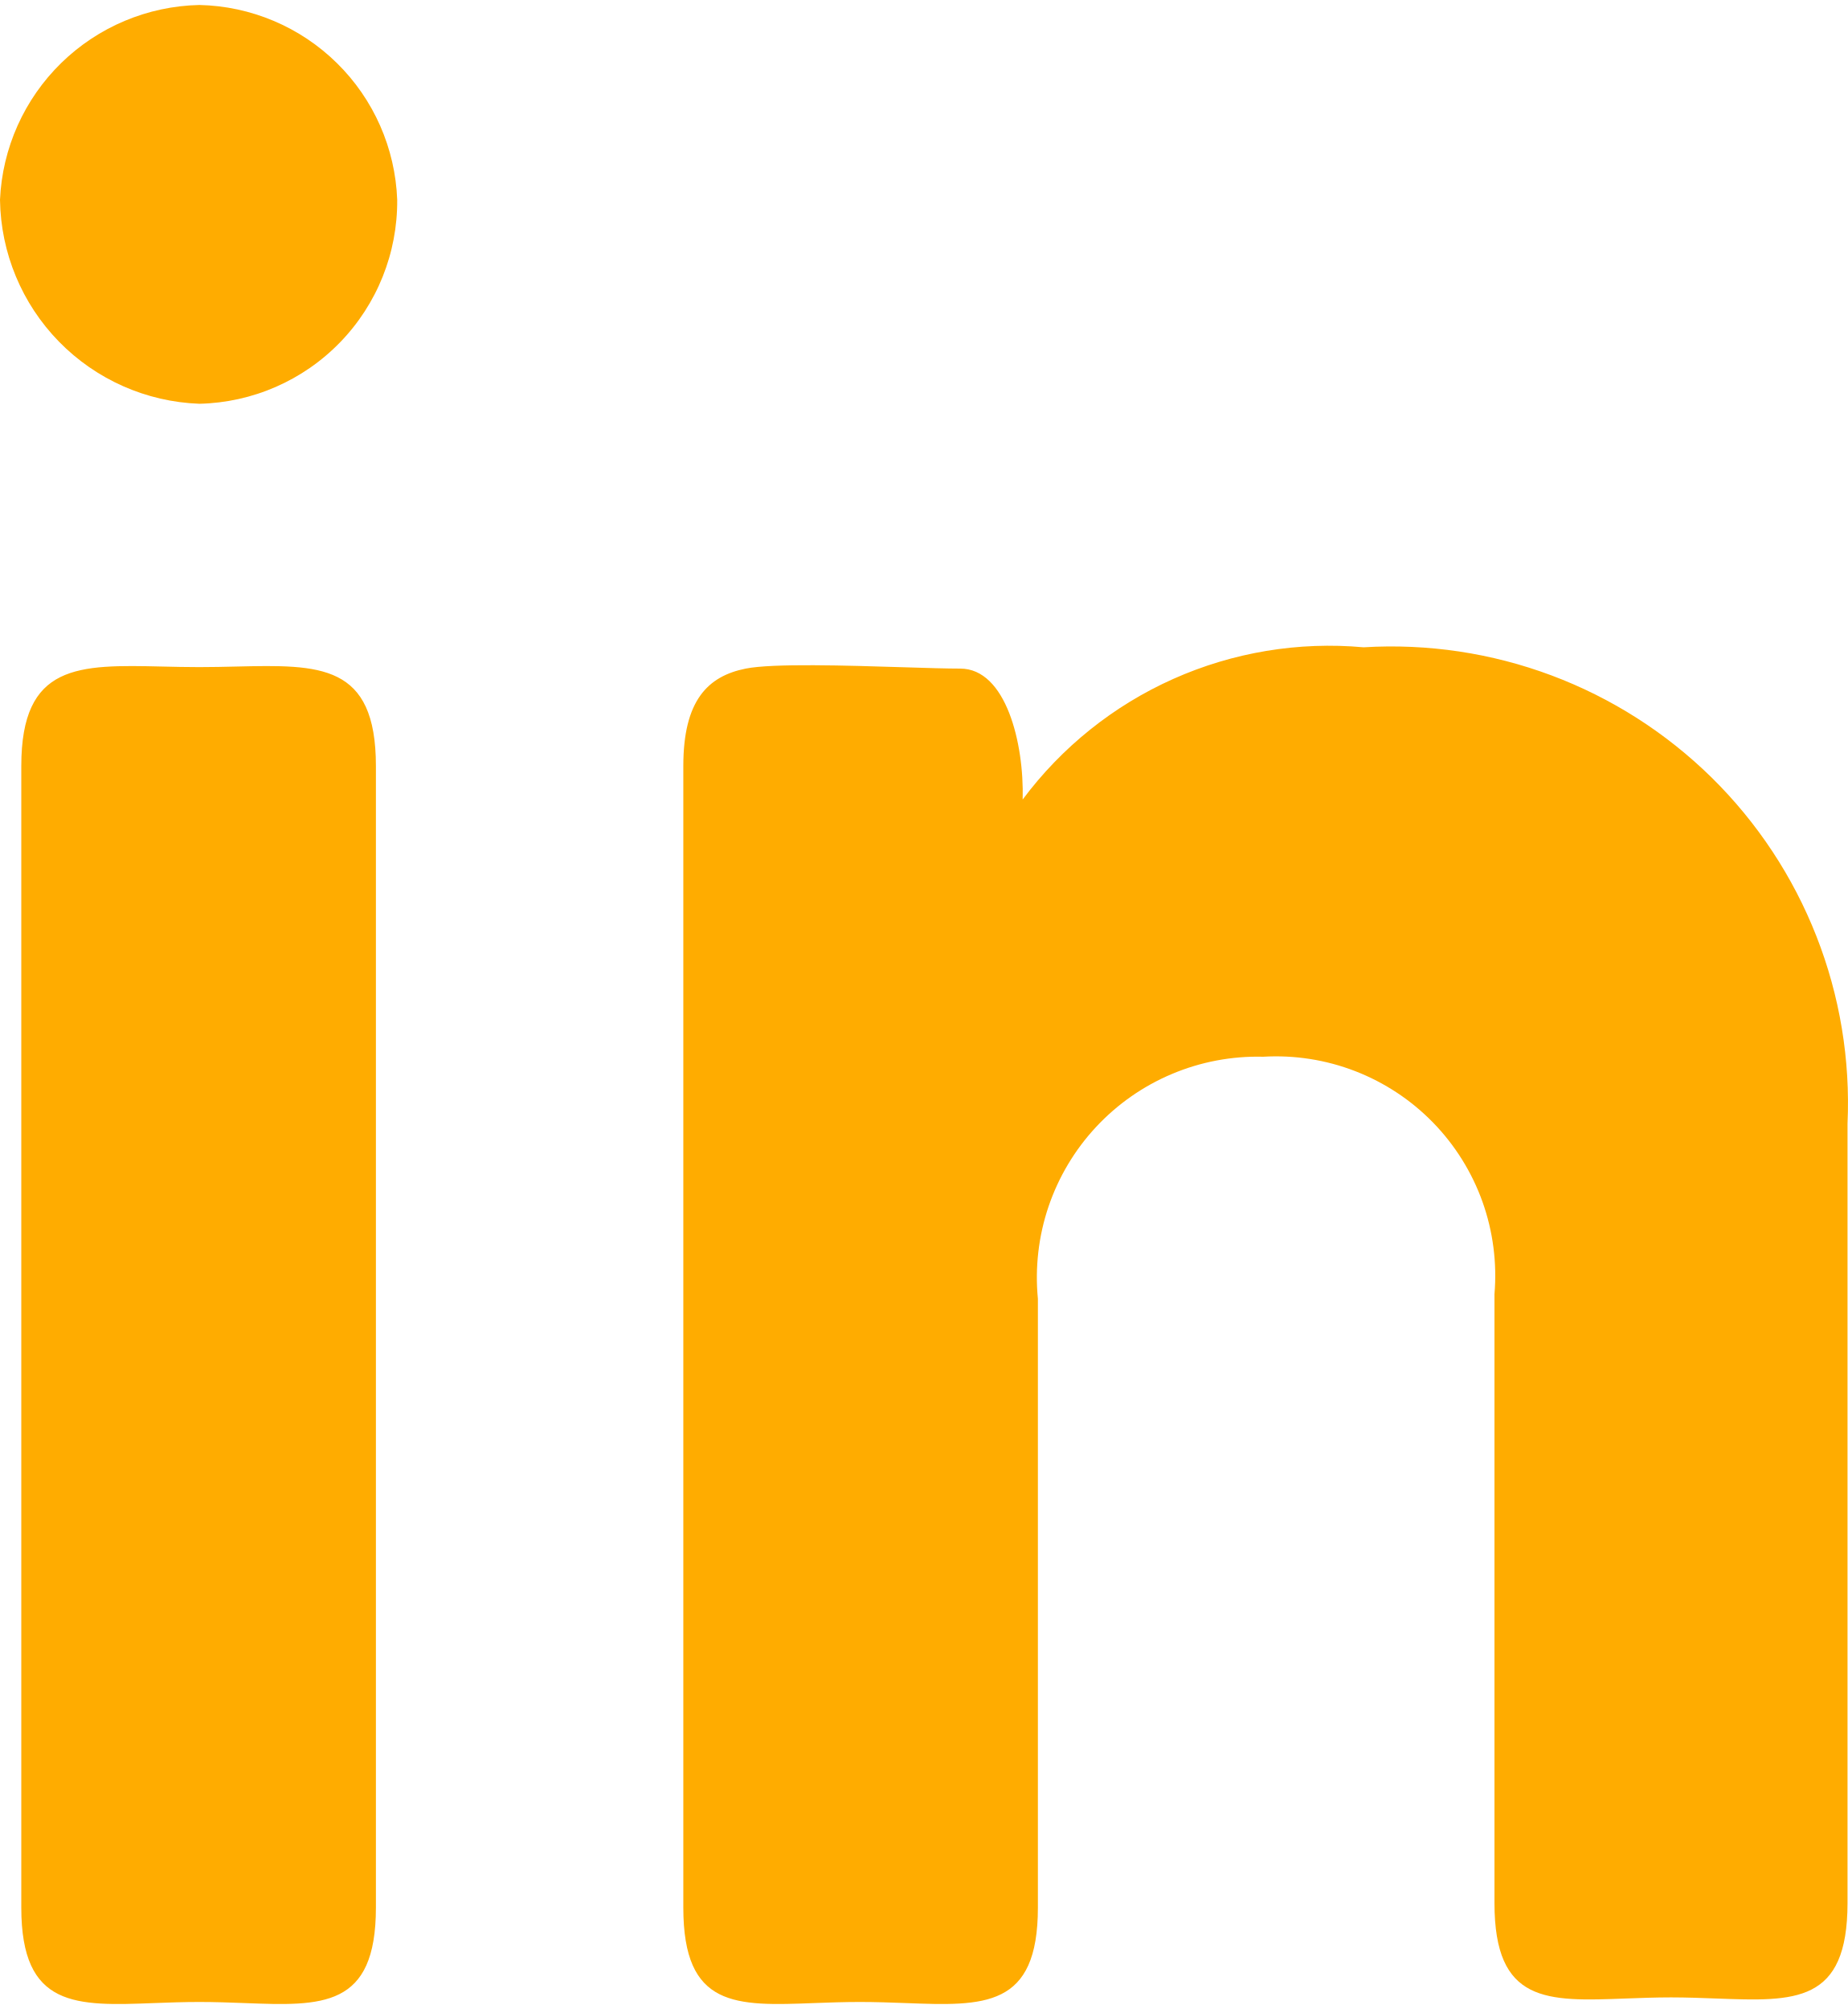
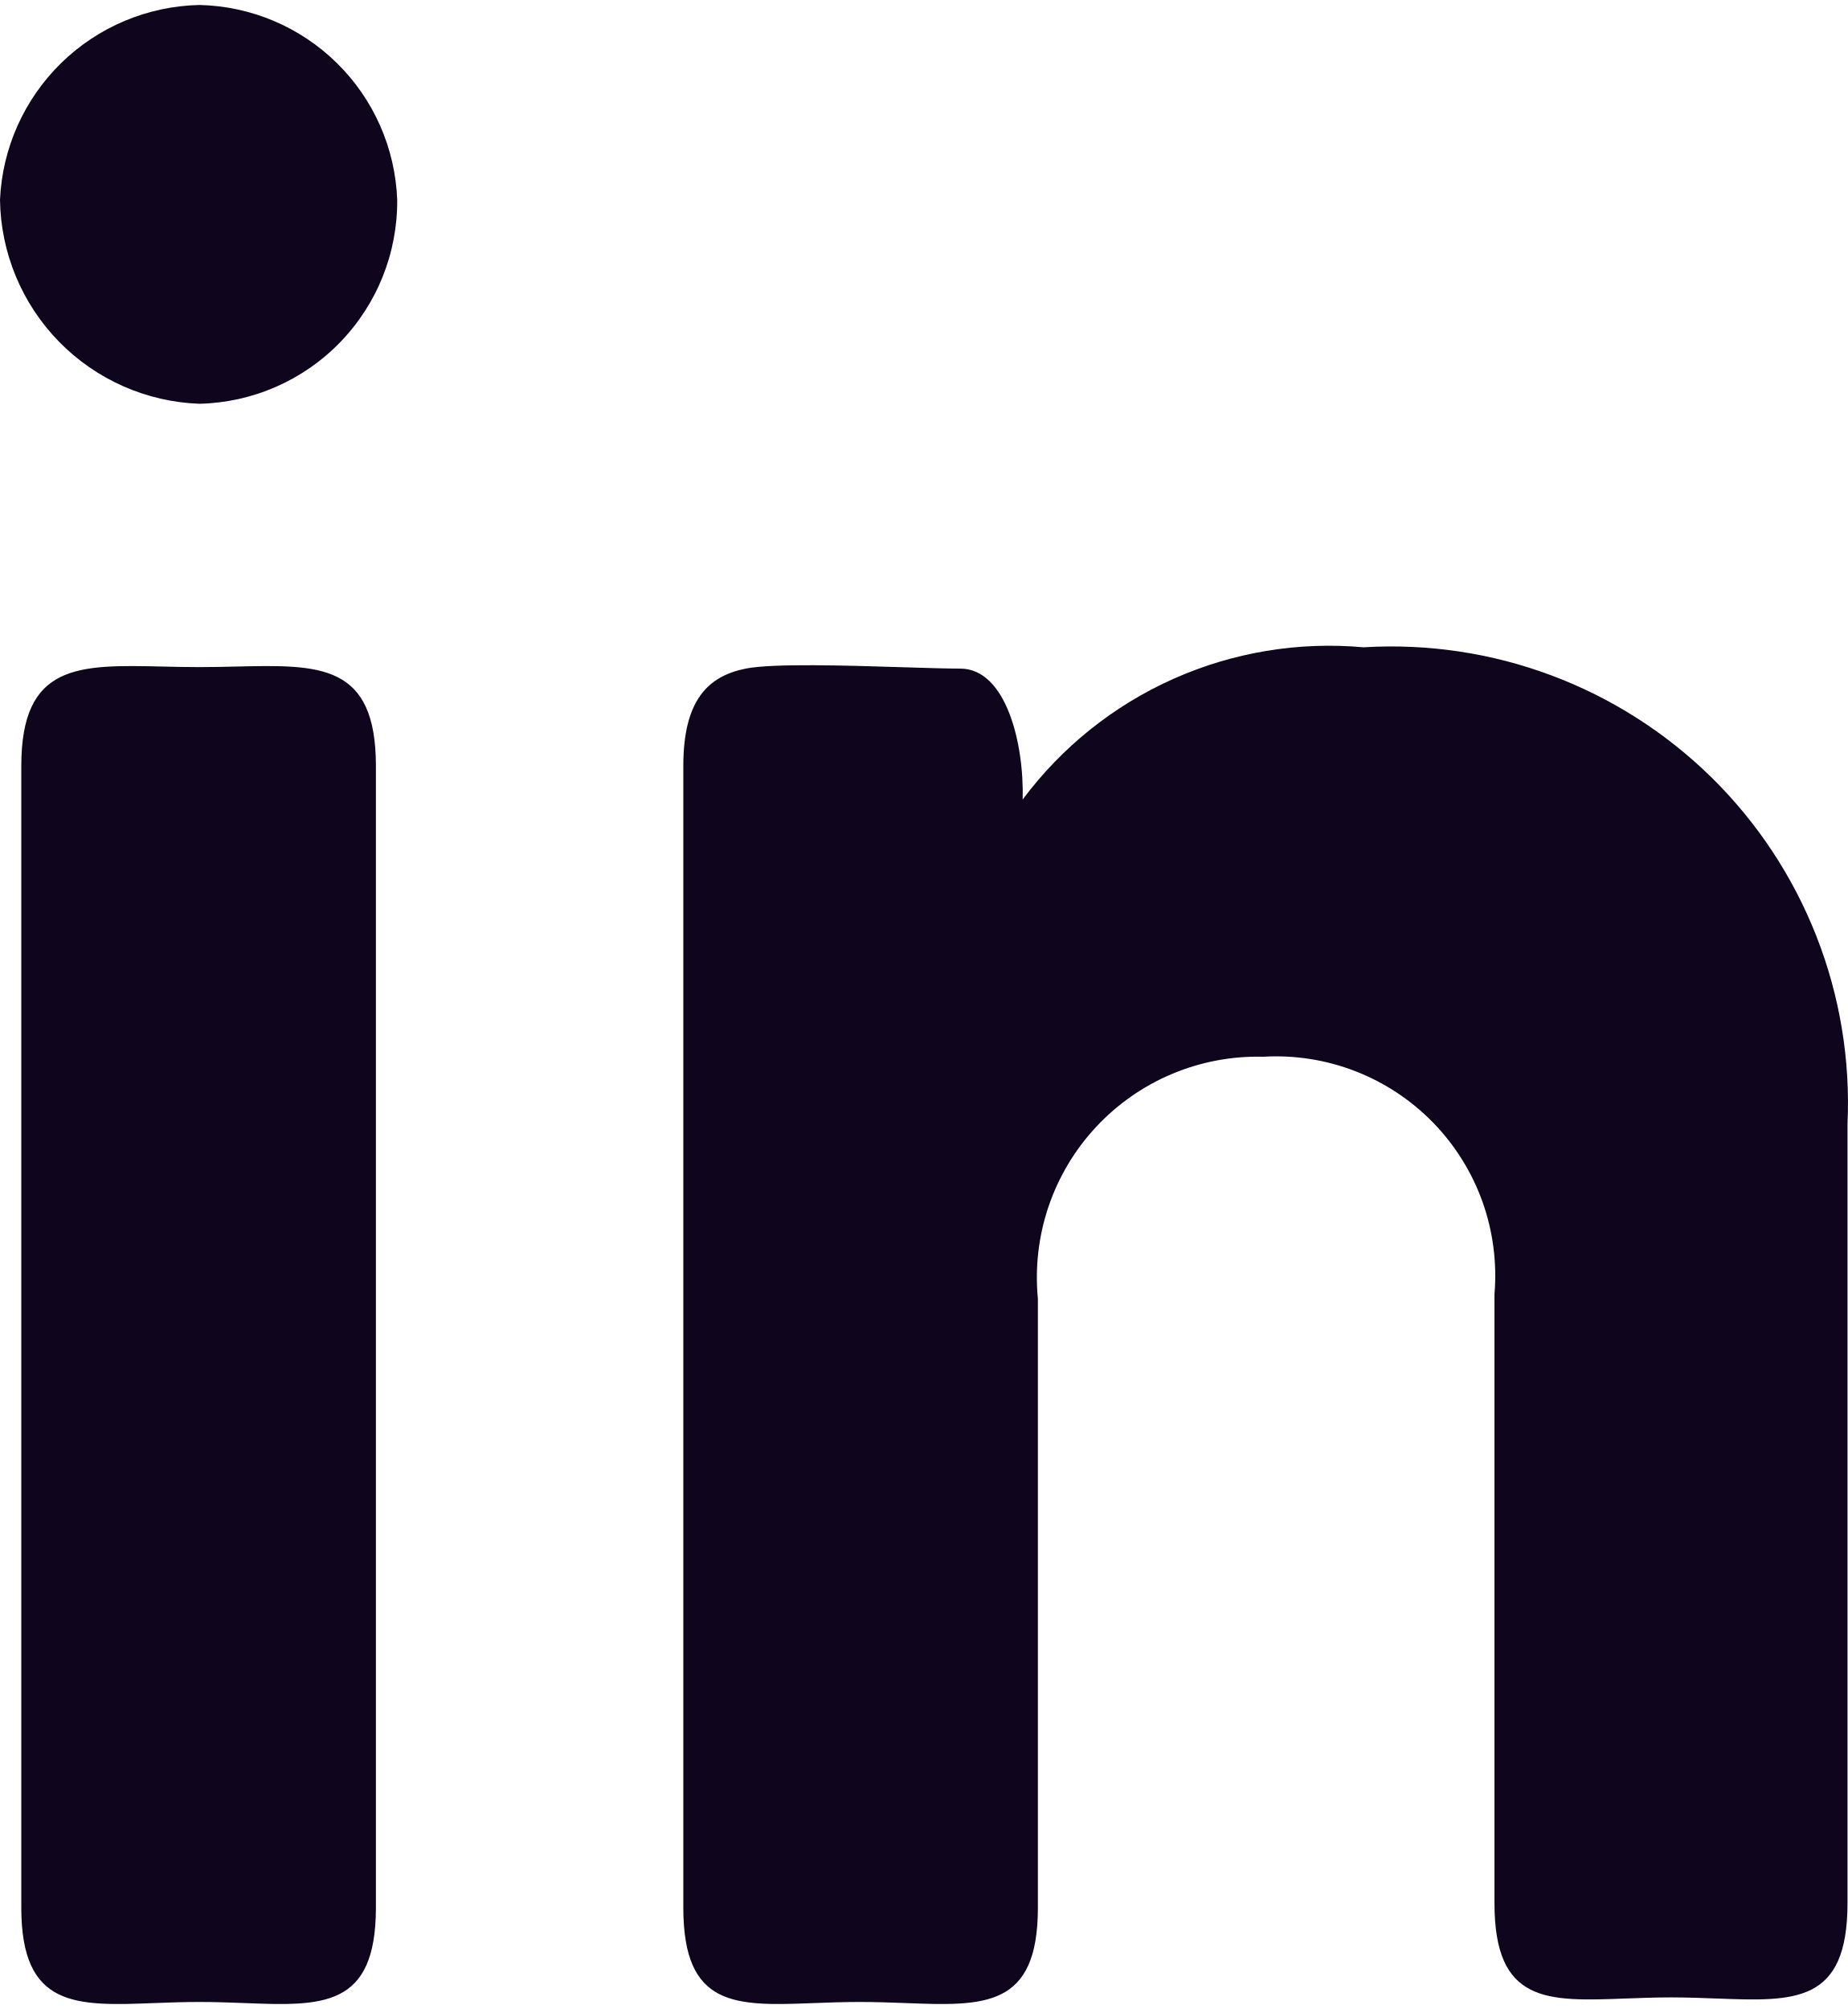
<svg xmlns="http://www.w3.org/2000/svg" width="46" height="50" viewBox="0 0 46 50" fill="none">
-   <path fill-rule="evenodd" clip-rule="evenodd" d="M8.465 8.52C9.387 7.57 9.897 6.296 9.887 4.973C9.839 3.689 9.303 2.472 8.387 1.571C7.472 0.67 6.247 0.152 4.963 0.124C3.674 0.152 2.445 0.668 1.524 1.568C0.602 2.469 0.057 3.686 0 4.973C0.019 6.294 0.544 7.557 1.467 8.502C2.391 9.447 3.642 10.001 4.963 10.049C6.286 10.019 7.544 9.47 8.465 8.52ZM4.04 16.589C1.955 16.542 0.53 16.509 0.53 19.065V47.476C0.53 49.979 1.889 49.927 3.847 49.852C4.201 49.839 4.574 49.825 4.963 49.825C5.352 49.825 5.725 49.839 6.078 49.852C8.026 49.927 9.357 49.978 9.357 47.476V19.065C9.357 16.51 7.962 16.542 5.884 16.589C5.59 16.596 5.282 16.603 4.963 16.603C4.643 16.603 4.335 16.596 4.04 16.589ZM18.562 16.64C17.615 16.83 17.009 17.436 17.009 19.065V47.476C17.009 49.976 18.311 49.927 20.272 49.852C20.628 49.839 21.007 49.825 21.403 49.825C21.799 49.825 22.177 49.839 22.535 49.852C24.505 49.927 25.835 49.977 25.835 47.476V32.324C25.76 31.549 25.85 30.768 26.099 30.031C26.349 29.294 26.752 28.618 27.282 28.049C27.812 27.48 28.457 27.029 29.174 26.728C29.891 26.426 30.664 26.28 31.442 26.3C32.223 26.254 33.005 26.376 33.735 26.659C34.465 26.942 35.125 27.378 35.672 27.939C36.218 28.5 36.637 29.171 36.901 29.908C37.164 30.645 37.266 31.43 37.2 32.21V47.362C37.2 49.863 38.502 49.813 40.463 49.739C40.82 49.726 41.198 49.711 41.594 49.711C41.99 49.711 42.369 49.726 42.725 49.739C44.686 49.813 45.988 49.863 45.988 47.362V27.967C46.06 26.375 45.797 24.785 45.214 23.301C44.632 21.817 43.743 20.472 42.608 19.354C41.471 18.236 40.113 17.369 38.62 16.81C37.127 16.251 35.533 16.013 33.942 16.11C32.322 15.963 30.691 16.234 29.205 16.897C27.719 17.56 26.429 18.594 25.456 19.898C25.494 18.497 25.04 16.64 23.903 16.64C23.577 16.64 23.077 16.625 22.507 16.607C21.089 16.563 19.238 16.505 18.562 16.64Z" fill="#FFAC00" />
+   <path fill-rule="evenodd" clip-rule="evenodd" d="M8.465 8.52C9.387 7.57 9.897 6.296 9.887 4.973C9.839 3.689 9.303 2.472 8.387 1.571C7.472 0.67 6.247 0.152 4.963 0.124C3.674 0.152 2.445 0.668 1.524 1.568C0.602 2.469 0.057 3.686 0 4.973C0.019 6.294 0.544 7.557 1.467 8.502C2.391 9.447 3.642 10.001 4.963 10.049C6.286 10.019 7.544 9.47 8.465 8.52ZM4.04 16.589C1.955 16.542 0.53 16.509 0.53 19.065V47.476C0.53 49.979 1.889 49.927 3.847 49.852C4.201 49.839 4.574 49.825 4.963 49.825C5.352 49.825 5.725 49.839 6.078 49.852C8.026 49.927 9.357 49.978 9.357 47.476V19.065C9.357 16.51 7.962 16.542 5.884 16.589C5.59 16.596 5.282 16.603 4.963 16.603C4.643 16.603 4.335 16.596 4.04 16.589ZM18.562 16.64C17.615 16.83 17.009 17.436 17.009 19.065V47.476C17.009 49.976 18.311 49.927 20.272 49.852C20.628 49.839 21.007 49.825 21.403 49.825C21.799 49.825 22.177 49.839 22.535 49.852C24.505 49.927 25.835 49.977 25.835 47.476V32.324C25.76 31.549 25.85 30.768 26.099 30.031C26.349 29.294 26.752 28.618 27.282 28.049C27.812 27.48 28.457 27.029 29.174 26.728C29.891 26.426 30.664 26.28 31.442 26.3C32.223 26.254 33.005 26.376 33.735 26.659C34.465 26.942 35.125 27.378 35.672 27.939C36.218 28.5 36.637 29.171 36.901 29.908C37.164 30.645 37.266 31.43 37.2 32.21V47.362C37.2 49.863 38.502 49.813 40.463 49.739C40.82 49.726 41.198 49.711 41.594 49.711C41.99 49.711 42.369 49.726 42.725 49.739C44.686 49.813 45.988 49.863 45.988 47.362V27.967C46.06 26.375 45.797 24.785 45.214 23.301C44.632 21.817 43.743 20.472 42.608 19.354C41.471 18.236 40.113 17.369 38.62 16.81C37.127 16.251 35.533 16.013 33.942 16.11C32.322 15.963 30.691 16.234 29.205 16.897C27.719 17.56 26.429 18.594 25.456 19.898C25.494 18.497 25.04 16.64 23.903 16.64C23.577 16.64 23.077 16.625 22.507 16.607C21.089 16.563 19.238 16.505 18.562 16.64Z" fill="#0F051C" />
</svg>
